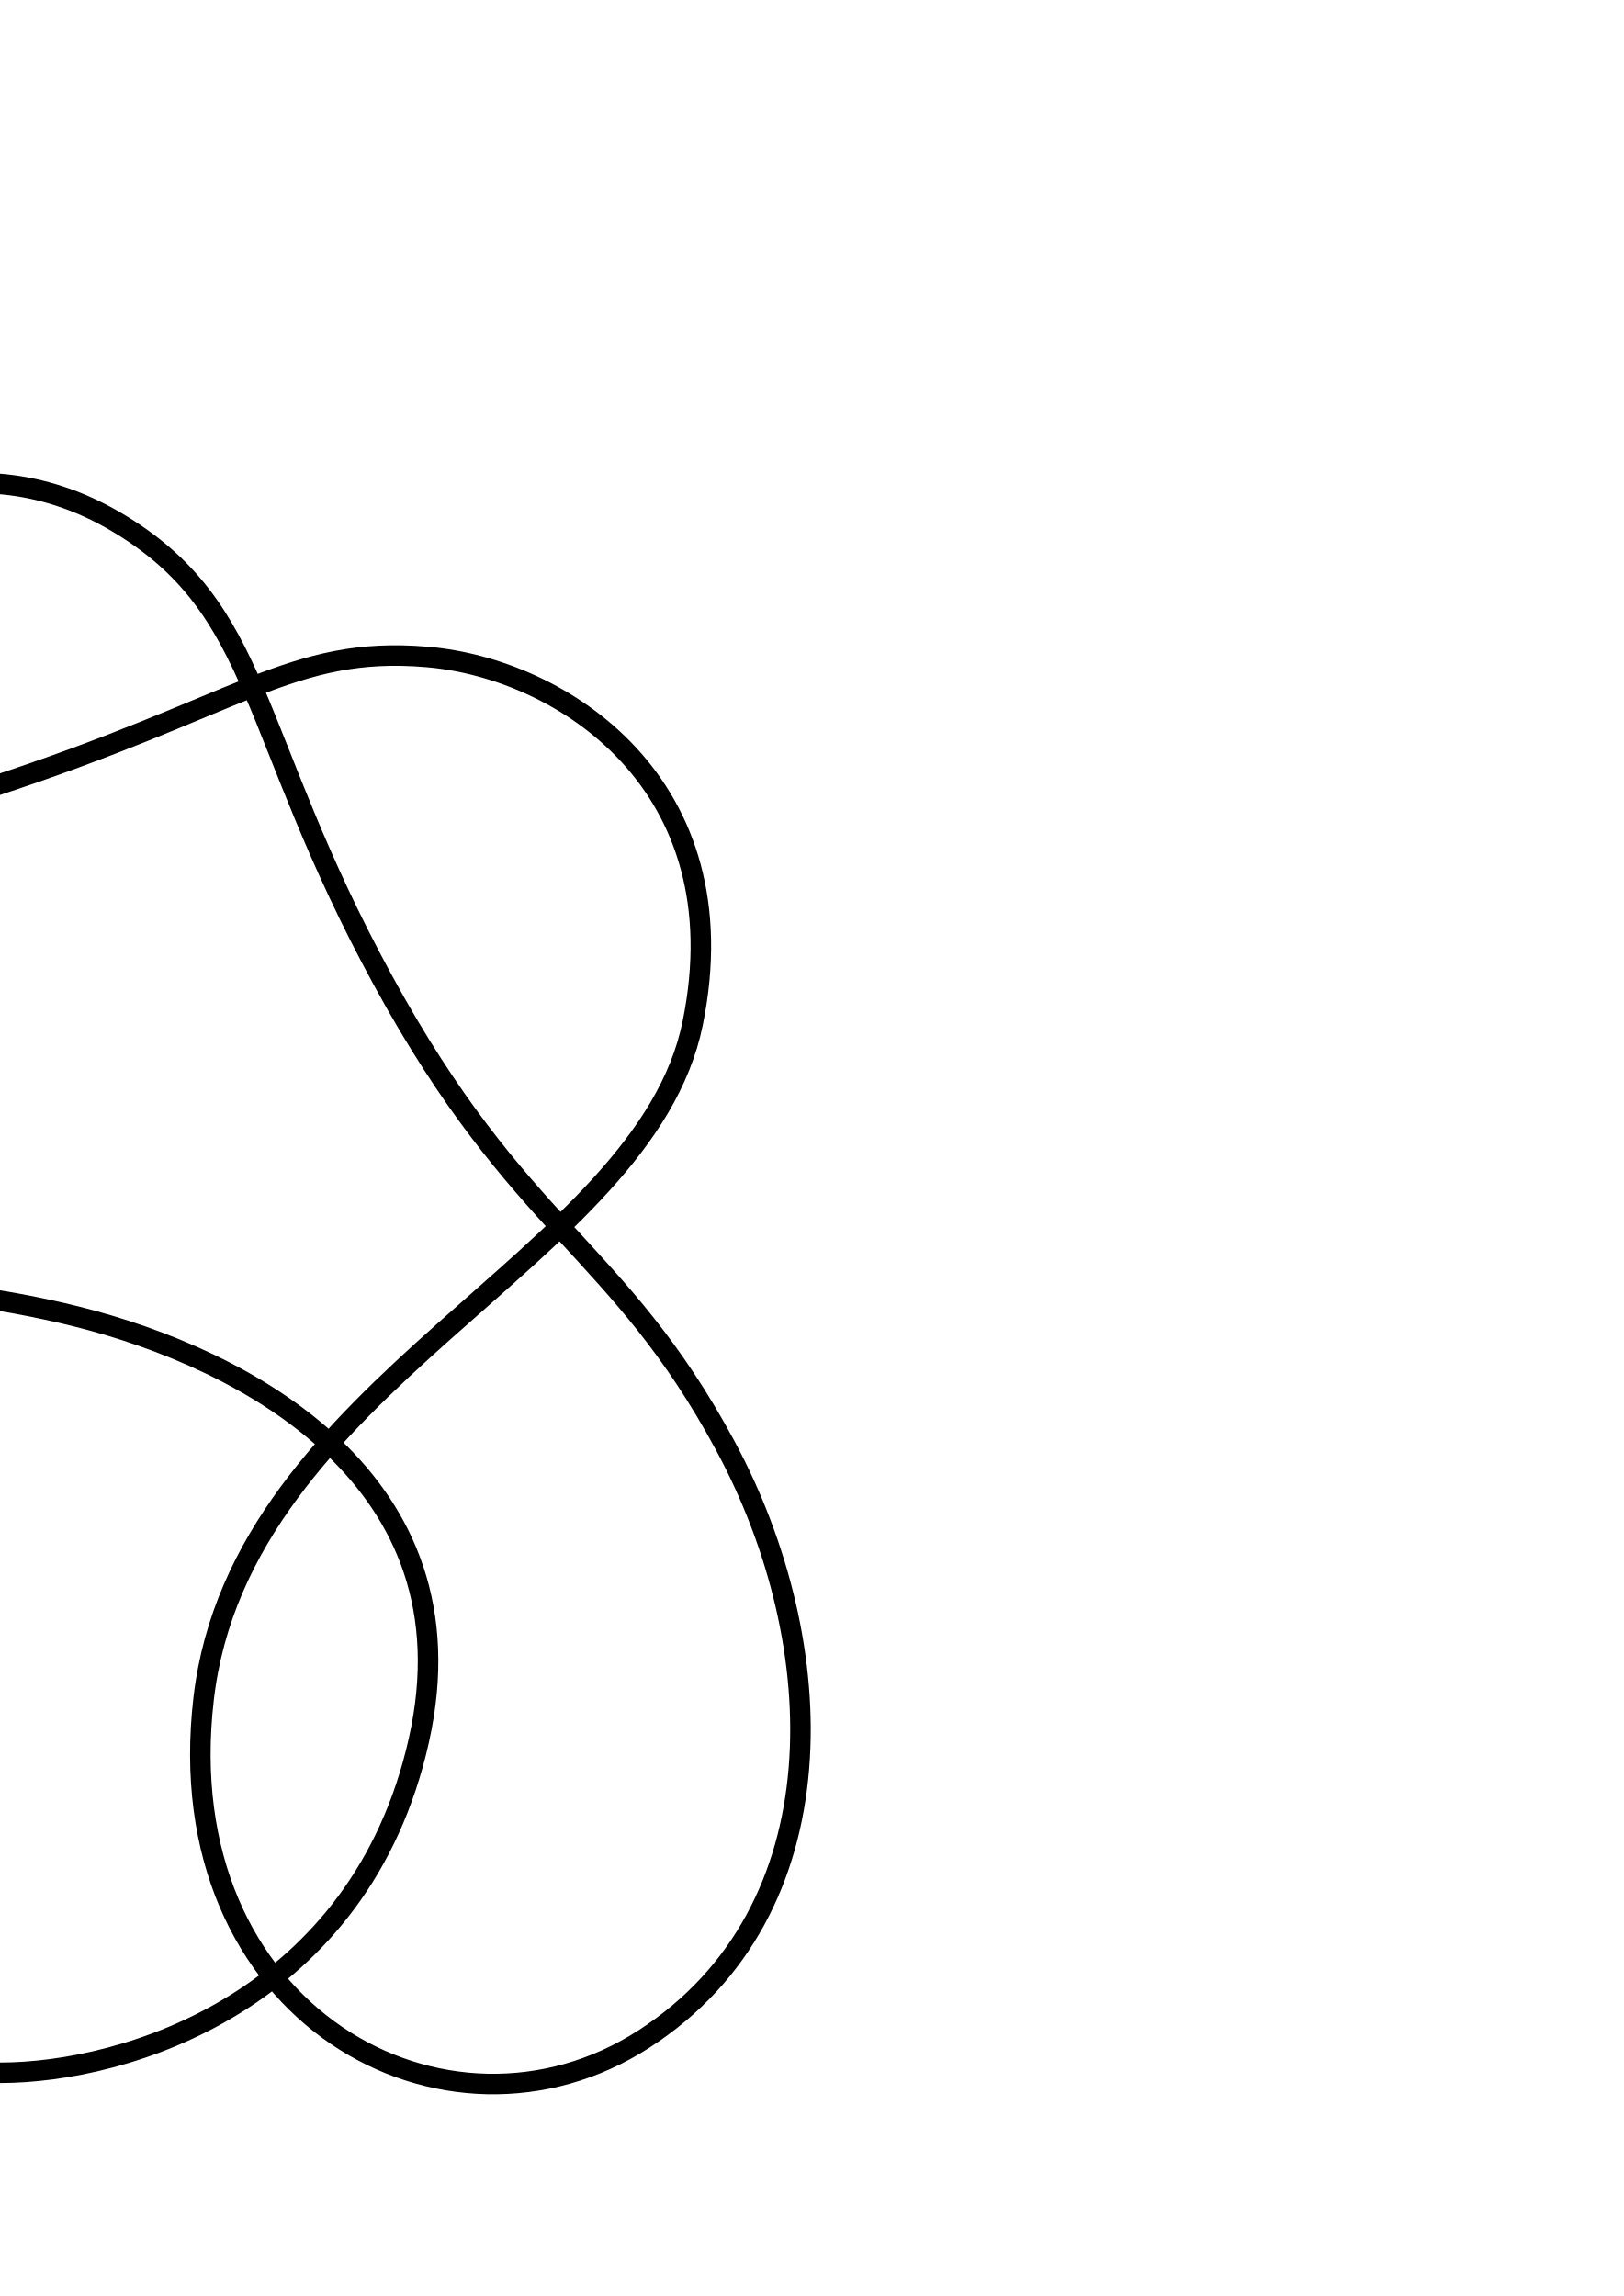
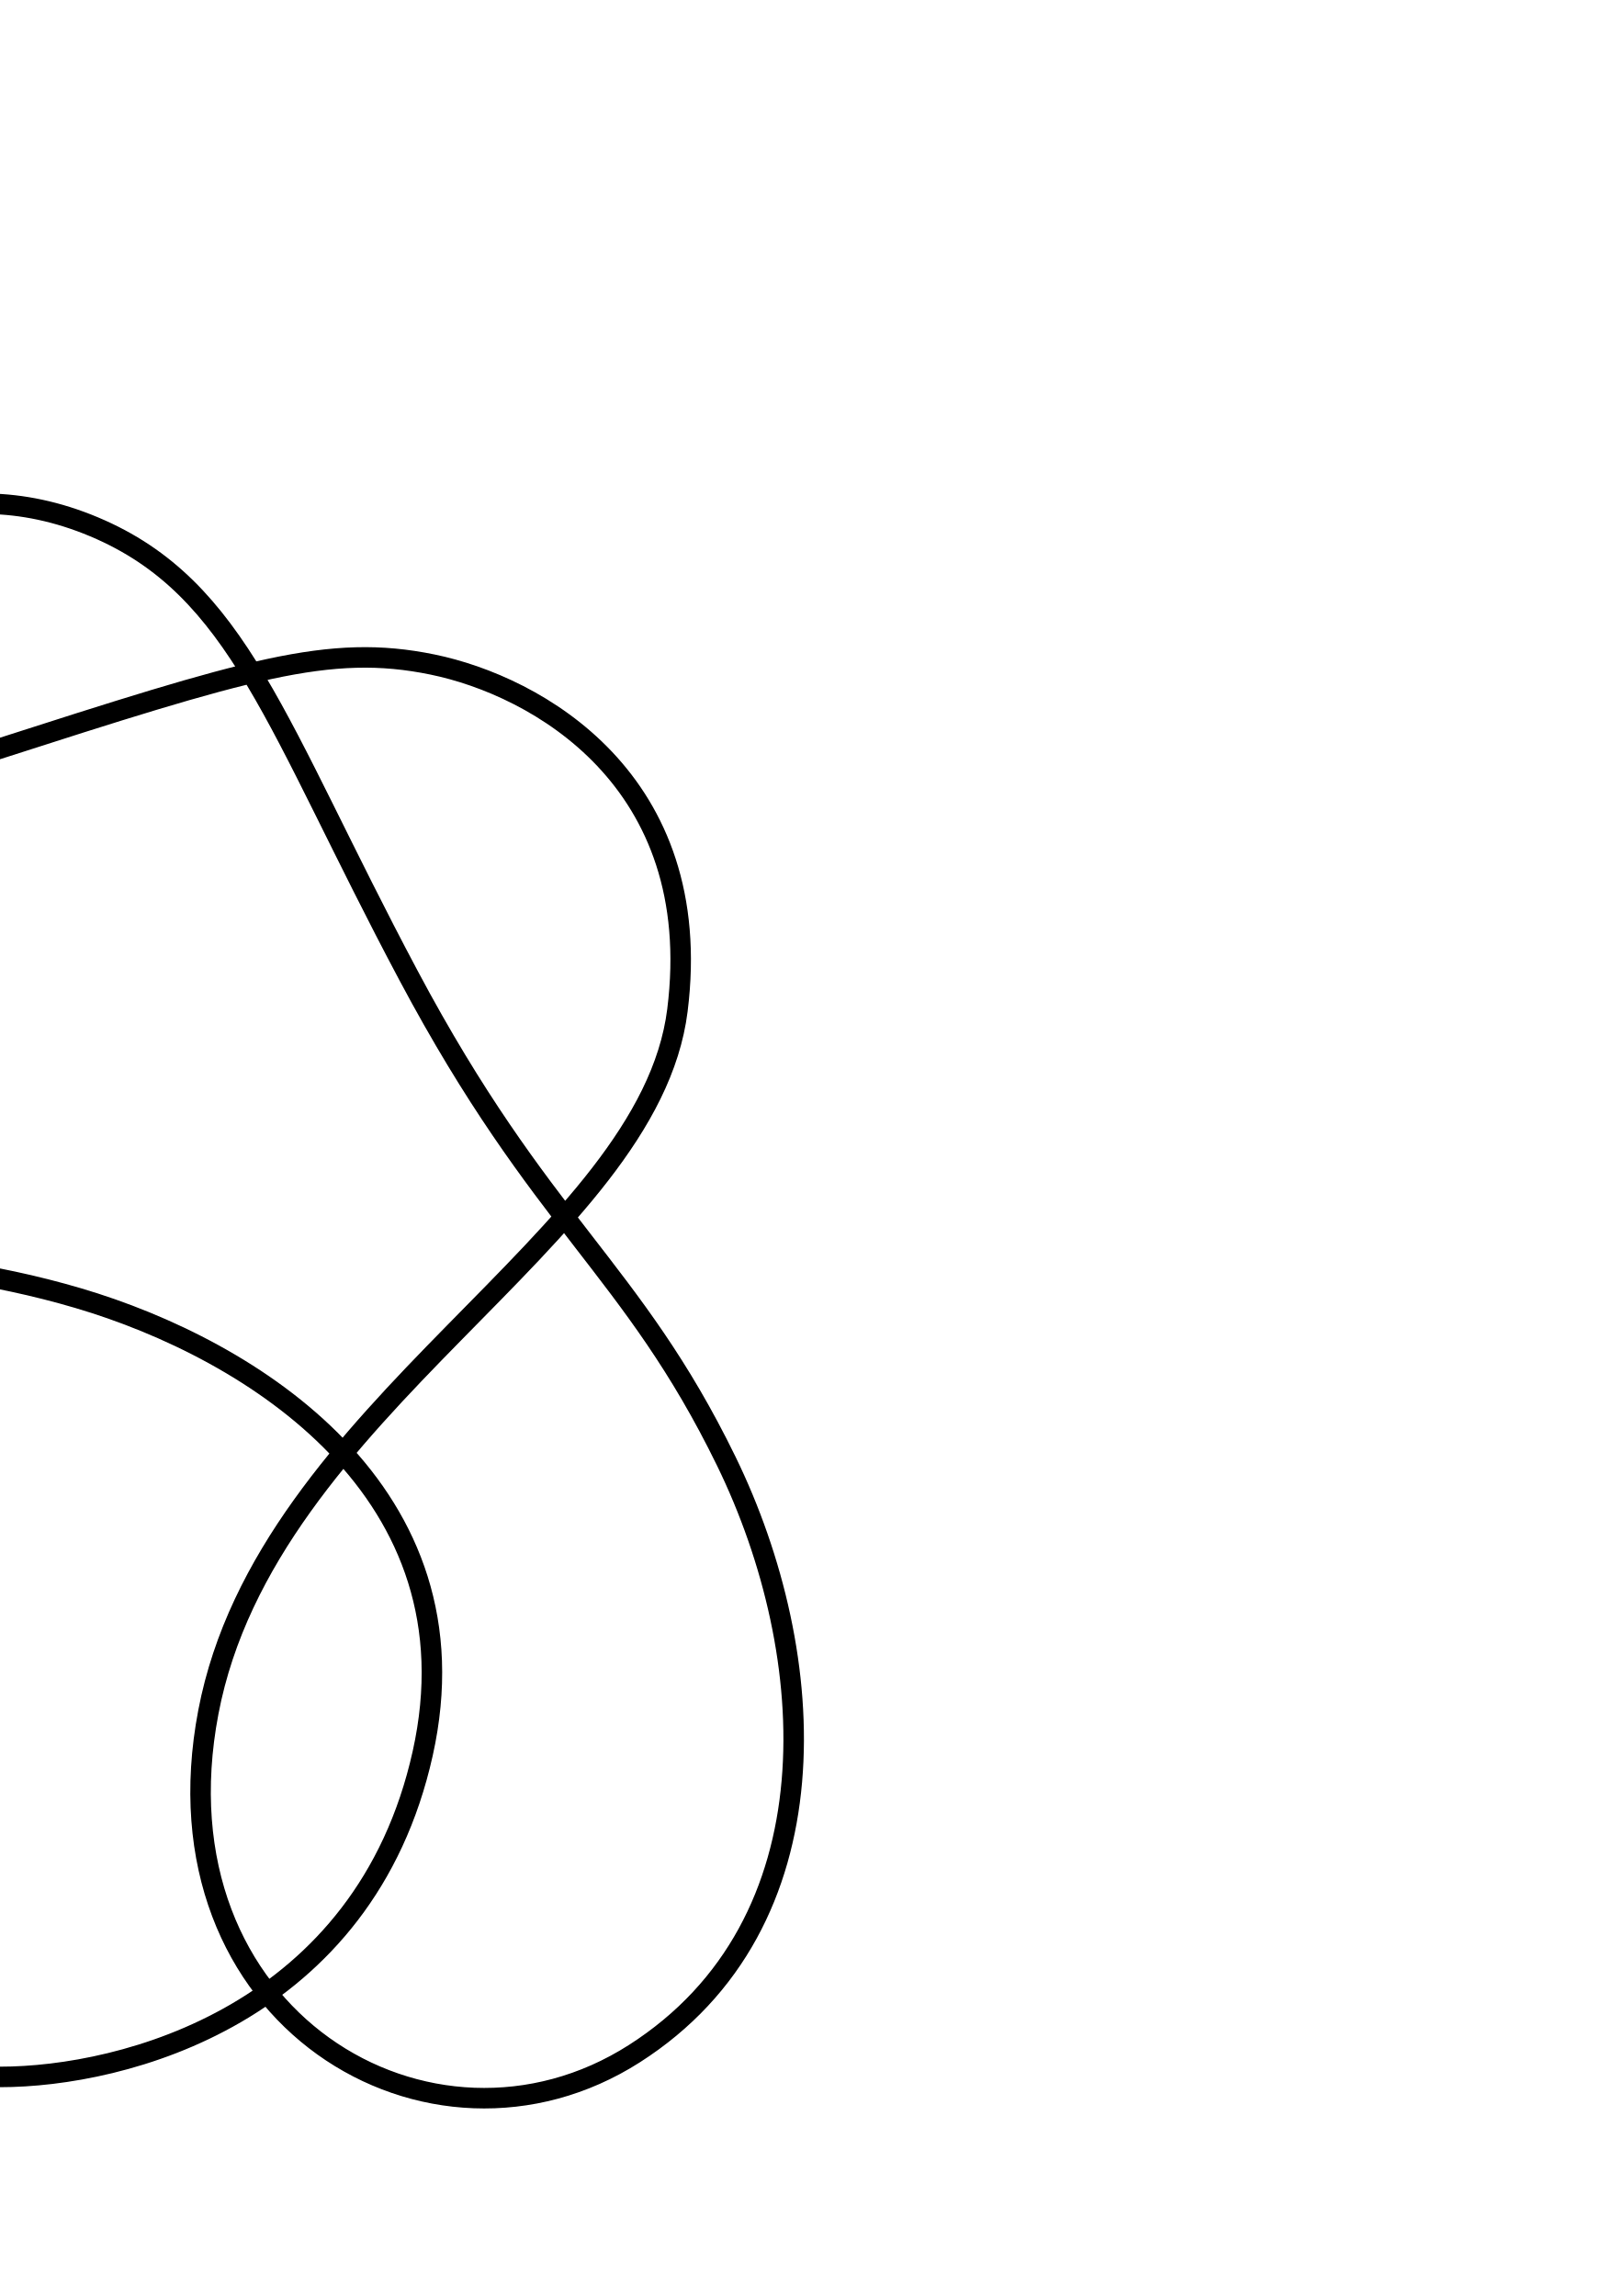
<svg xmlns="http://www.w3.org/2000/svg" width="210mm" height="297mm" viewBox="0 0 744.094 1052.362" id="svg8455" version="1.1">
  <defs id="defs8457" />
  <g id="layer1">
-     <path style="fill:none;fill-rule:evenodd;stroke:#000000;stroke-width:9.404px;stroke-linecap:butt;stroke-linejoin:miter;stroke-opacity:1" d="M  -118.952 , 292.385 C  -90.101 , 230.516 -14.172 , 199.375 53.228 , 239.178 120.628 , 278.982 113.258 , 335.261 175.578 , 449.502 237.898 , 563.744 283.322 , 571.587 332.378 , 662.622 381.434 , 753.658 385.602 , 875.98 295.252 , 934.477 204.903 , 992.975 76.34 , 923.57 93.337 , 778.454 110.334 , 633.339 295.225 , 578.193 317.456 , 468.935 339.687 , 359.678 257.807 , 306.348 195.648 , 301.107 133.489 , 295.867 110.421 , 323.447 -4.712 , 360.973 -119.845 , 398.5 -172.4 , 382.143 -238.949 , 452.04 -305.498 , 521.937 -297.925 , 601.923 -260.078 , 722.035 -222.231 , 842.148 -150.387 , 894.954 -125.822 , 911.062 -101.257 , 927.171 -57.922 , 950.048 0 , 950.048 57.922 , 950.048 165.236 , 917.098 191.966 , 797.612 218.696 , 678.127 112.073 , 622.748 35.538 , 603.531 -40.997 , 584.315 -114.355 , 588.679 -195.042 , 591.179 -275.73 , 593.678 -354.893 , 585.696 -411.534 , 654.142 -468.175 , 722.589 -447.293 , 829.868 -355.204 , 863.617 -263.115 , 897.366 -167.549 , 833.545 -128.03 , 742.215 -88.511 , 650.886 -93.734 , 560.062 -108.552 , 479.331 -123.369 , 398.601 -147.803 , 354.254 -118.952 , 292.385 Z " id="path9014" />
+     <path style="fill:none;fill-rule:evenodd;stroke:#000000;stroke-width:9.404px;stroke-linecap:butt;stroke-linejoin:miter;stroke-opacity:1" d="M  -112.434 , 295.684 C  -85.645 , 244.239 -23.5 , 213.454 43.094 , 241.46 109.688 , 269.466 126.336 , 332.68 187.202 , 447.1 248.069 , 561.52 289.592 , 581.038 332.848 , 669.765 376.103 , 758.491 383.729 , 881.831 290.714 , 941.283 197.7 , 1000.734 68.73 , 924.907 95.491 , 784.693 122.253 , 644.48 297.198 , 568.837 310.444 , 463.073 323.69 , 357.309 245.634 , 314.334 198.218 , 304.588 150.803 , 294.842 113.467 , 306.568 -3.711 , 344.245 -120.888 , 381.922 -182.14 , 385.938 -241.057 , 456.11 -299.974 , 526.282 -301.721 , 612.558 -263.66 , 729.906 -225.598 , 847.254 -151.935 , 898.409 -126.898 , 913.998 -101.86 , 929.587 -56.804 , 951.95 0 , 951.95 56.804 , 951.95 167.063 , 923.396 193.705 , 803.711 220.346 , 684.026 115.55 , 618.521 35.892 , 595.014 -43.766 , 571.508 -125.025 , 575.191 -196.245 , 579.66 -267.465 , 584.129 -360.439 , 586.553 -415.16 , 661.657 -469.881 , 736.761 -443.682 , 840.215 -355.354 , 871.799 -267.026 , 903.383 -170.995 , 842.782 -131.829 , 743.491 -92.663 , 644.201 -105.438 , 543.32 -115.877 , 470.756 -126.317 , 398.192 -139.223 , 347.129 -112.434 , 295.684 Z " id="path9014" />
  </g>
</svg>
